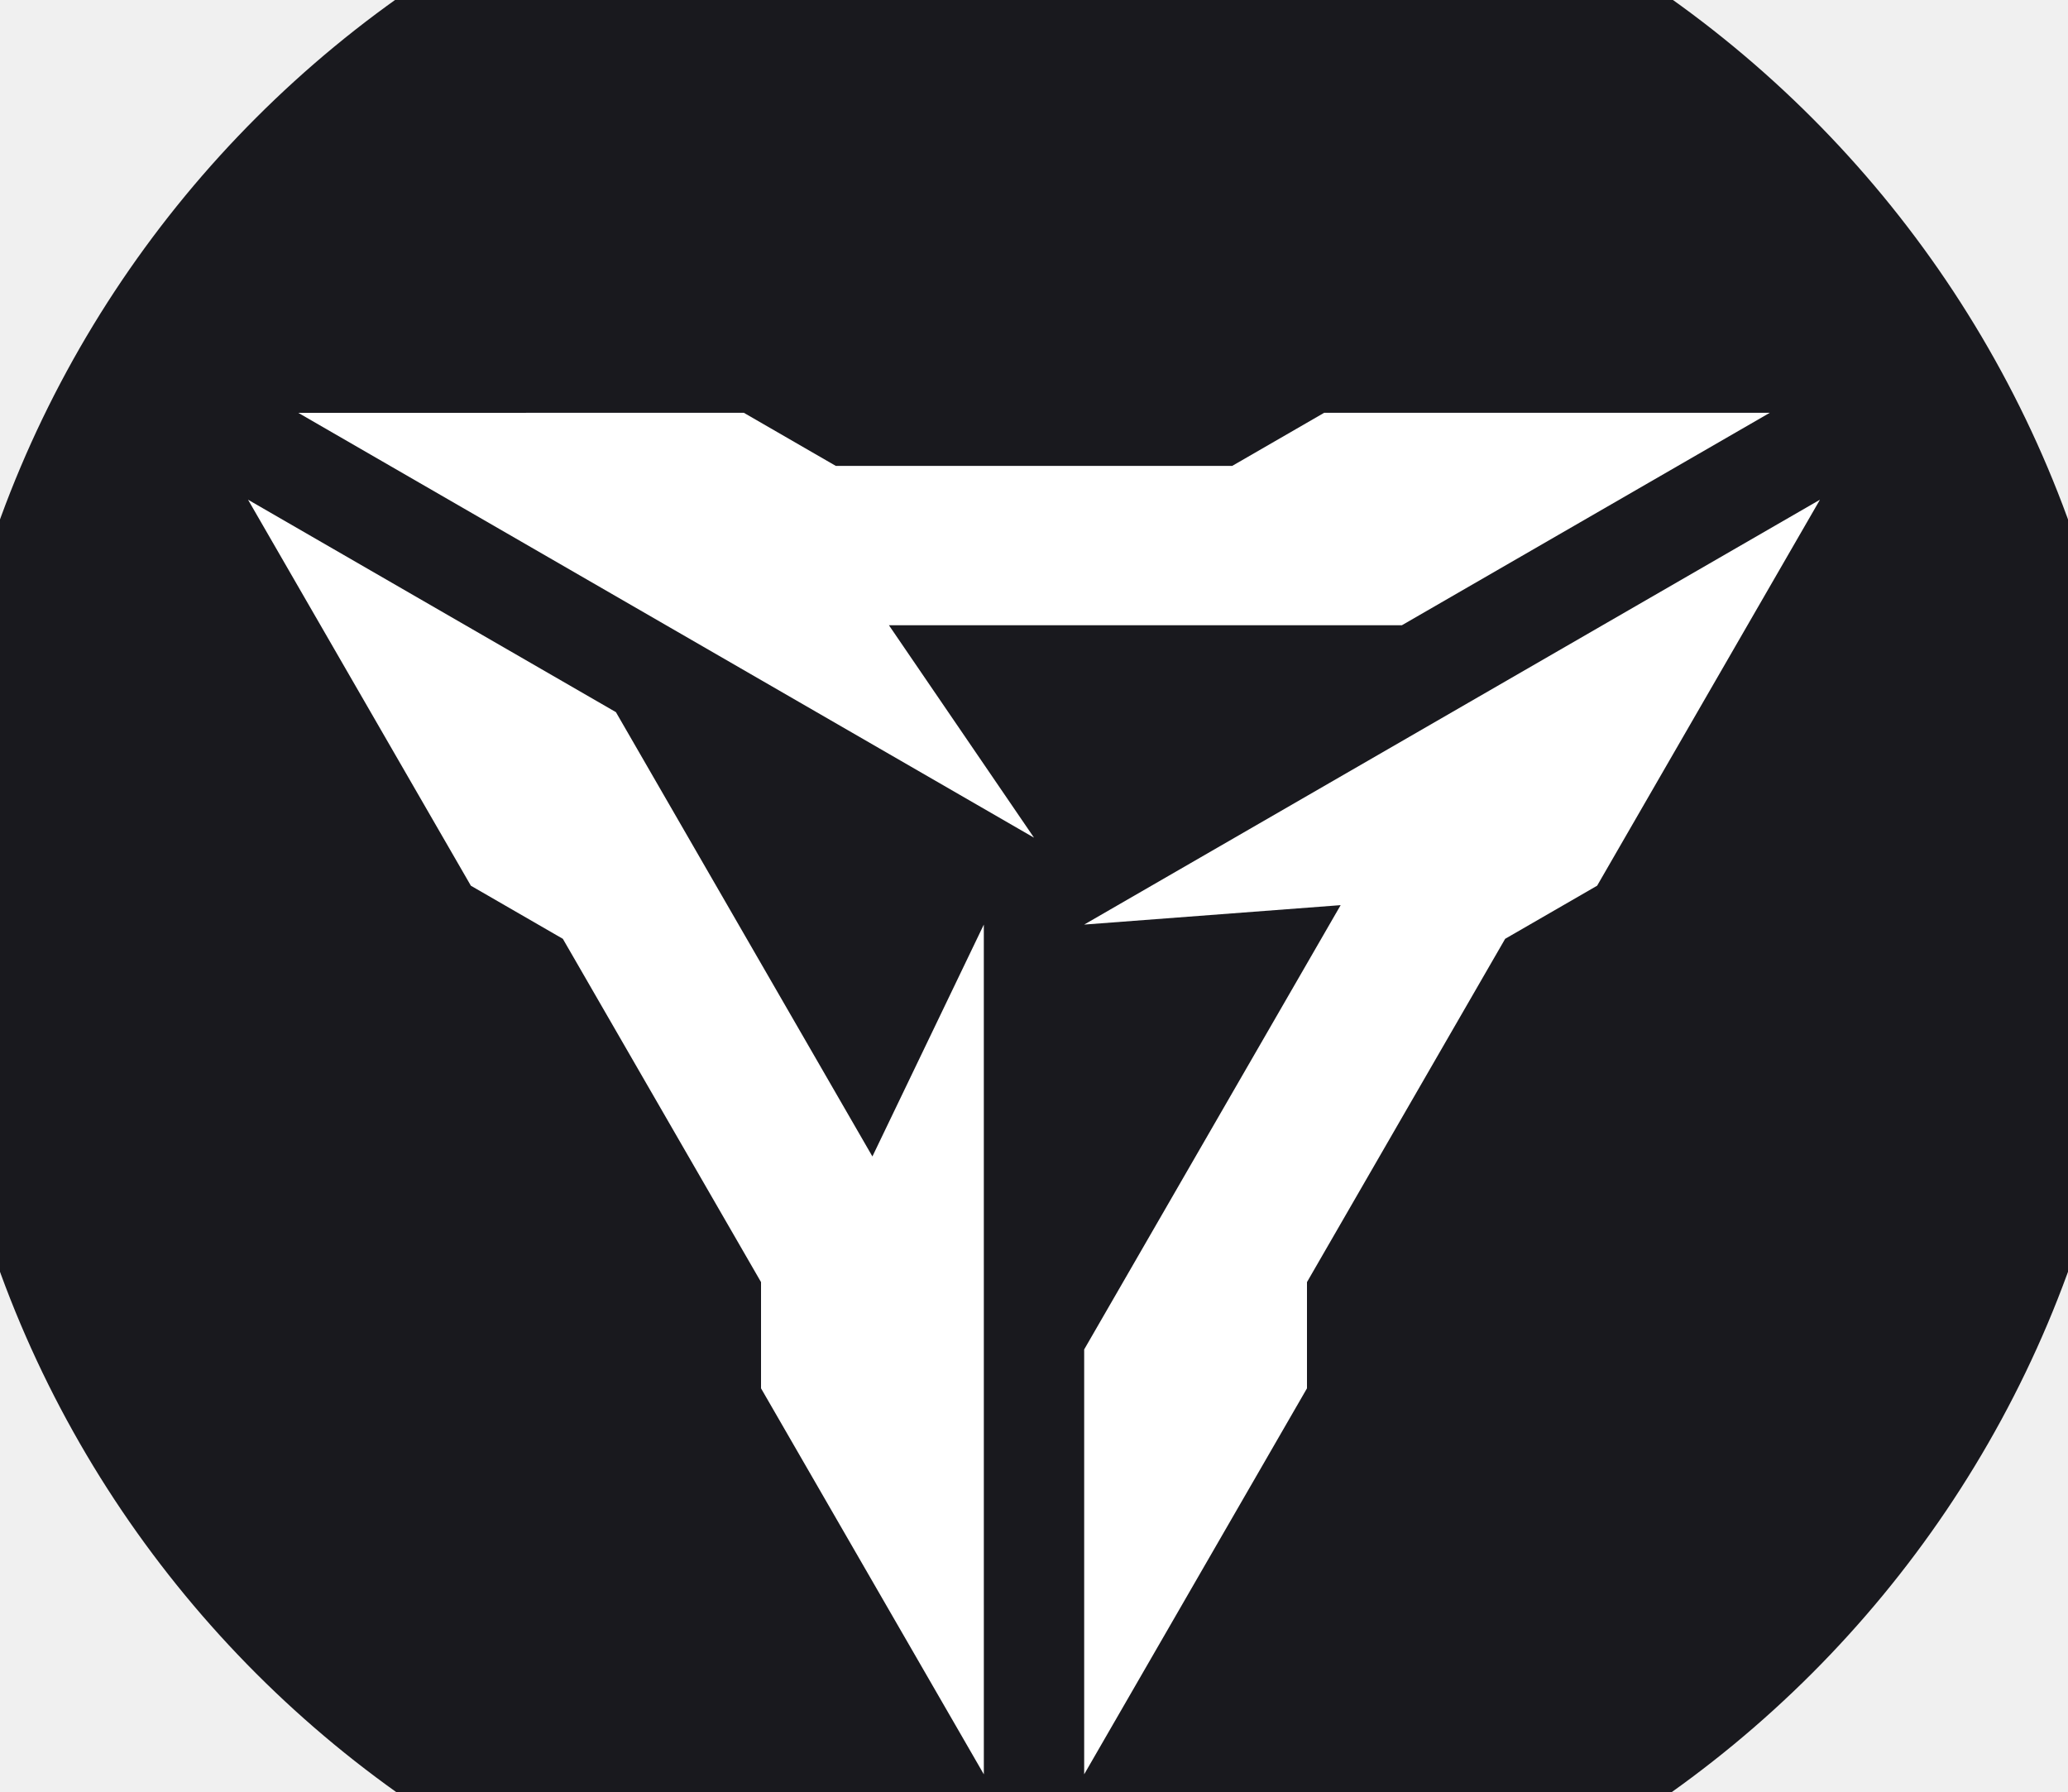
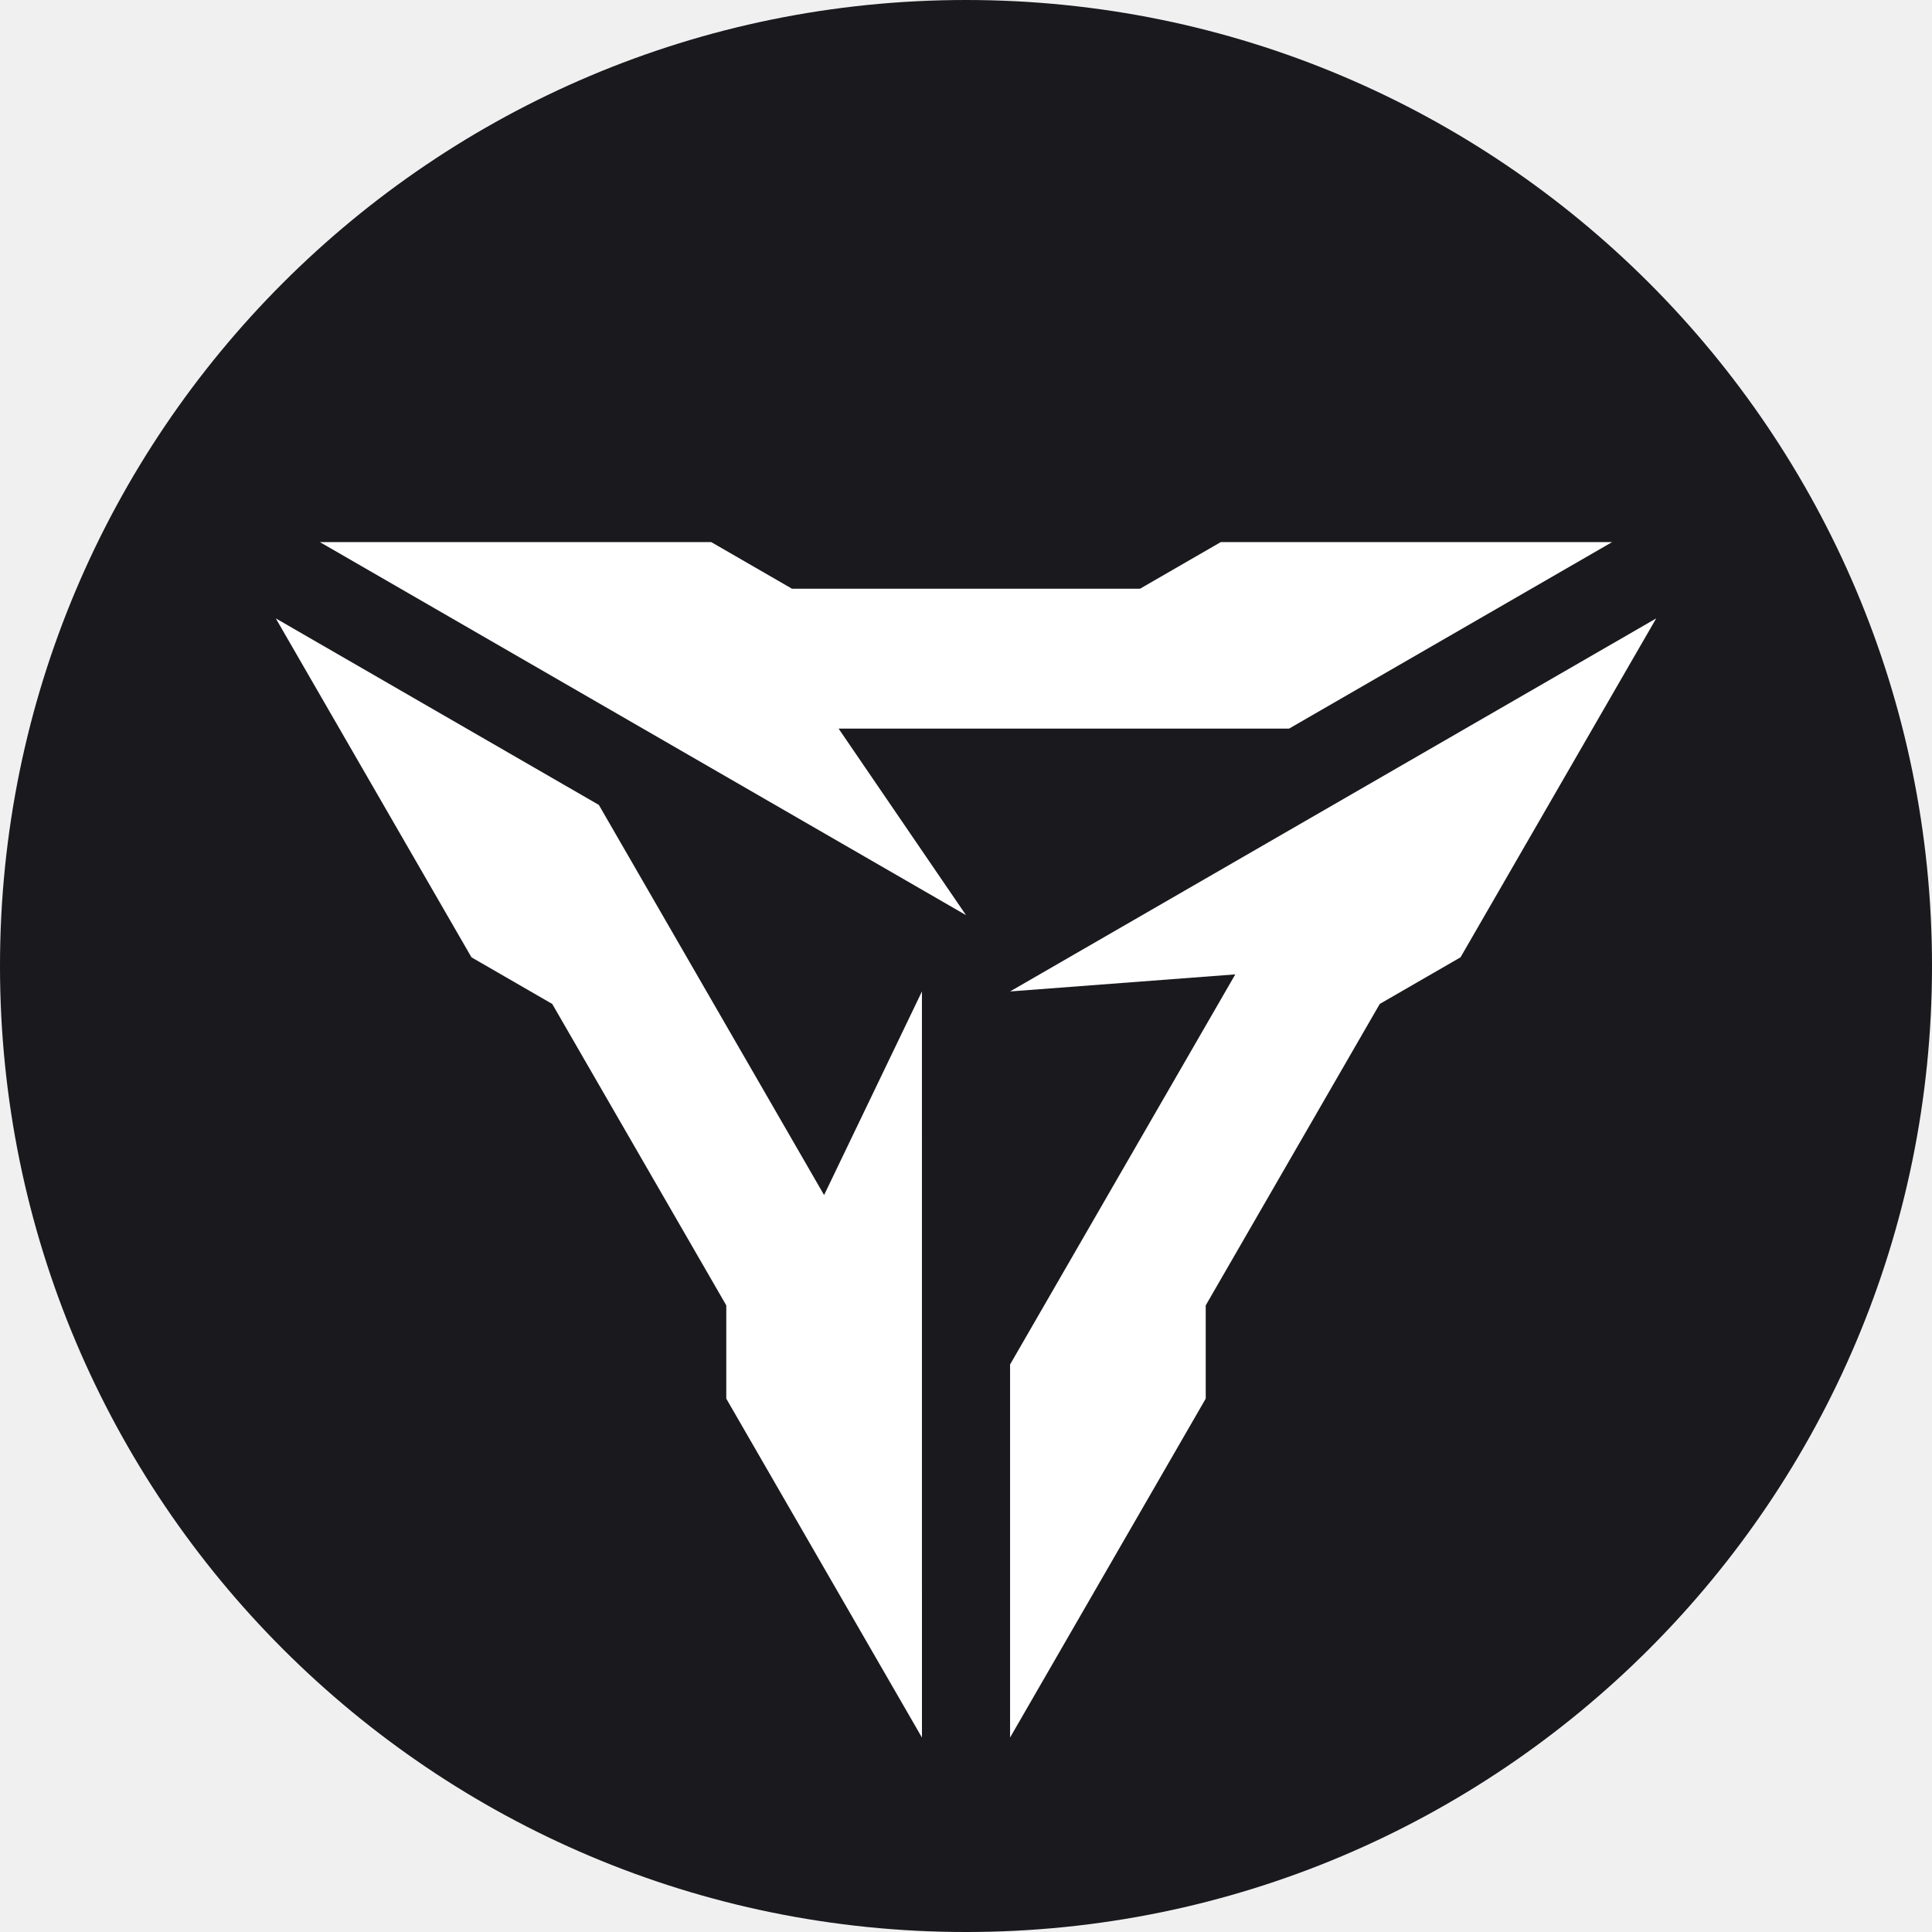
- <svg xmlns="http://www.w3.org/2000/svg" width="940.011" height="814.071" viewBox="0 0 248.711 215.39" version="1.1" id="svg8">
+ <svg xmlns="http://www.w3.org/2000/svg" id="svg8" version="1.1" viewBox="0 0 264.583 264.583" height="1000" width="1000">
  <defs id="defs2" />
-   <g transform="translate(9.450818,-71.46591)" id="layer1">
-     <circle r="132.292" cy="179.161" cx="114.905" id="path836" style="opacity:1;fill:#19191e;stroke-width:21.64;stroke-linejoin:round;stop-color:#000000;fill-opacity:1" />
-     <path d="M 26.416,121.106 114.905,172.195 97.458,146.65 h 61.692 l 44.244,-25.545 h -53.594 l -11.061,6.386 H 91.071 l -11.06,-6.386 z m -6.035,10.45 26.798,46.415 11.062,6.386 23.834,41.279 v 12.773 L 108.872,284.825 108.87,182.645 95.47,210.527 64.624,157.1 Z m 189.047,0 -88.489,51.089 30.845,-2.337 -30.845,53.426 v 51.089 l 26.796,-46.414 v -12.772 l 23.834,-41.281 11.061,-6.386 z" style="fill:#ffffff;fill-opacity:1;stroke:none;stroke-width:0.315px;stroke-linecap:butt;stroke-linejoin:miter;stroke-opacity:1" id="path1495" />
+   <g id="layer1" transform="translate(17.38691,-46.86905)">
+     <circle style="opacity:1;fill:#19191e;fill-opacity:1;stroke-width:21.64;stroke-linejoin:round;stop-color:#000000" id="path836" cx="114.905" cy="179.161" r="132.292" />
+     <path id="path1495" style="fill:#ffffff;fill-opacity:1;stroke:none;stroke-width:0.315px;stroke-linecap:butt;stroke-linejoin:miter;stroke-opacity:1" d="M 26.416,121.106 114.905,172.195 97.458,146.65 h 61.692 l 44.244,-25.545 h -53.594 l -11.061,6.386 H 91.071 l -11.06,-6.386 z m -6.035,10.45 26.798,46.415 11.062,6.386 23.834,41.279 v 12.773 L 108.872,284.825 108.87,182.645 95.47,210.527 64.624,157.1 Z m 189.047,0 -88.489,51.089 30.845,-2.337 -30.845,53.426 v 51.089 l 26.796,-46.414 v -12.772 l 23.834,-41.281 11.061,-6.386 z" />
  </g>
</svg>
